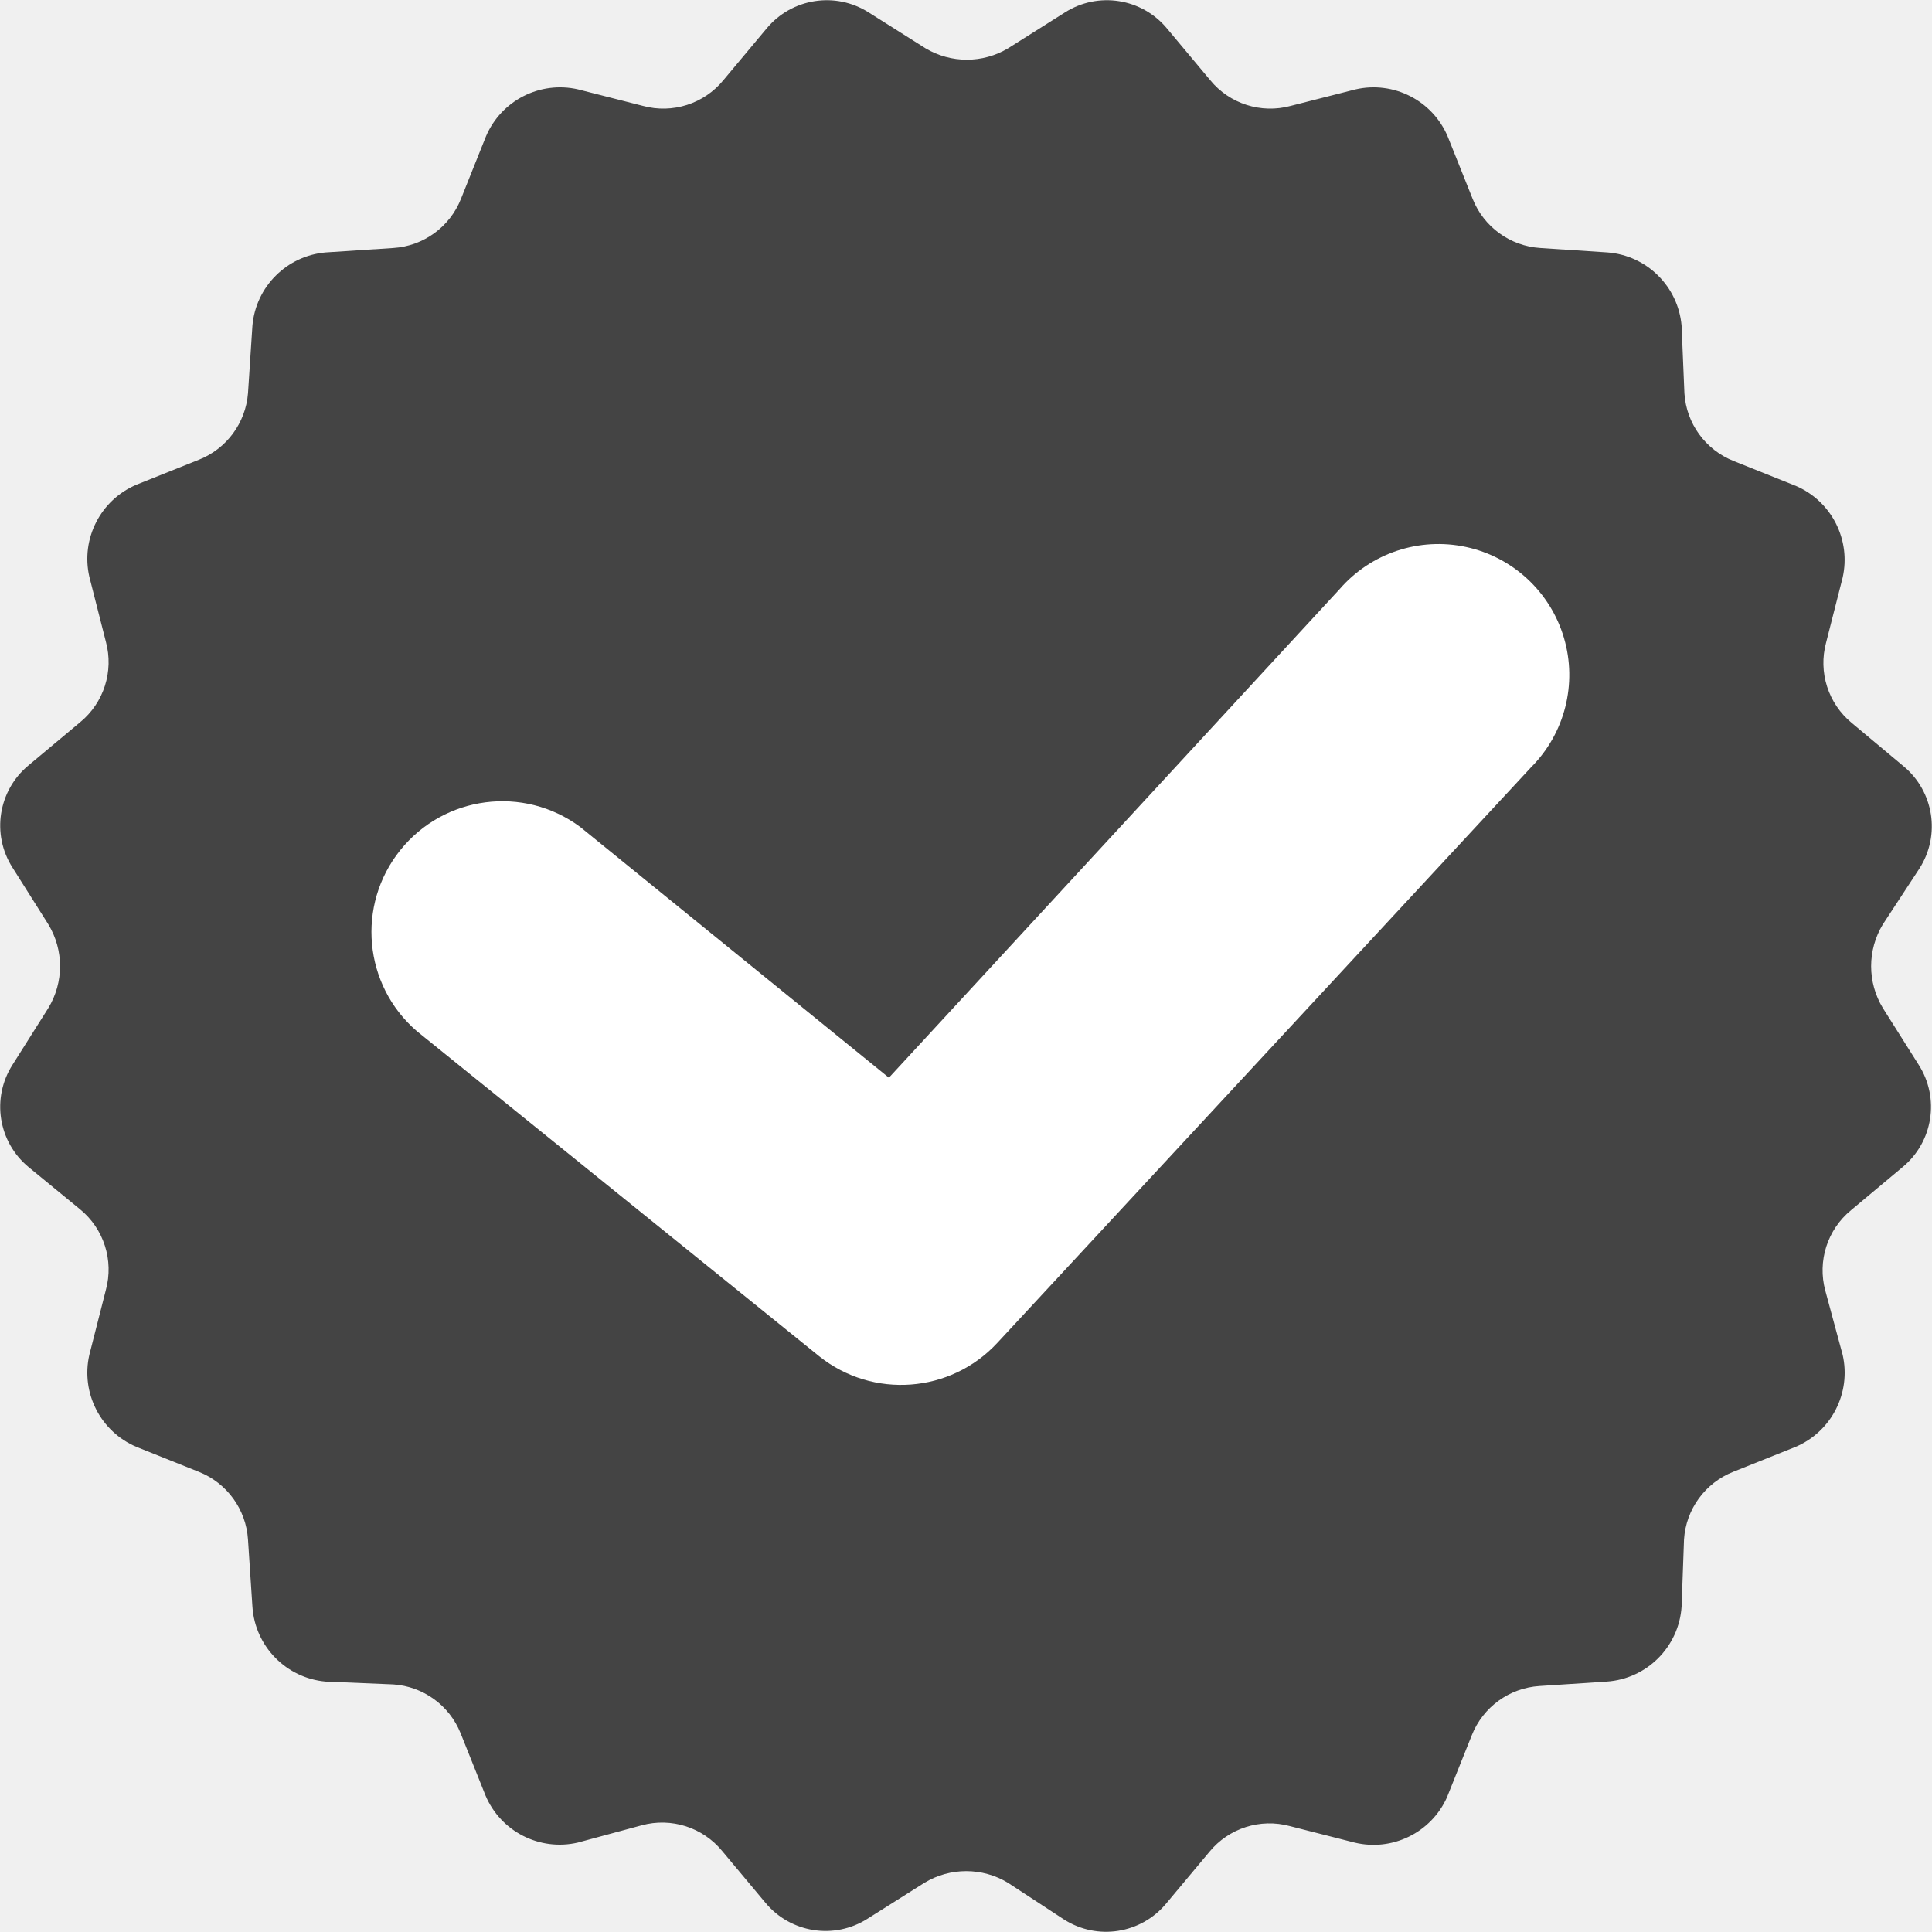
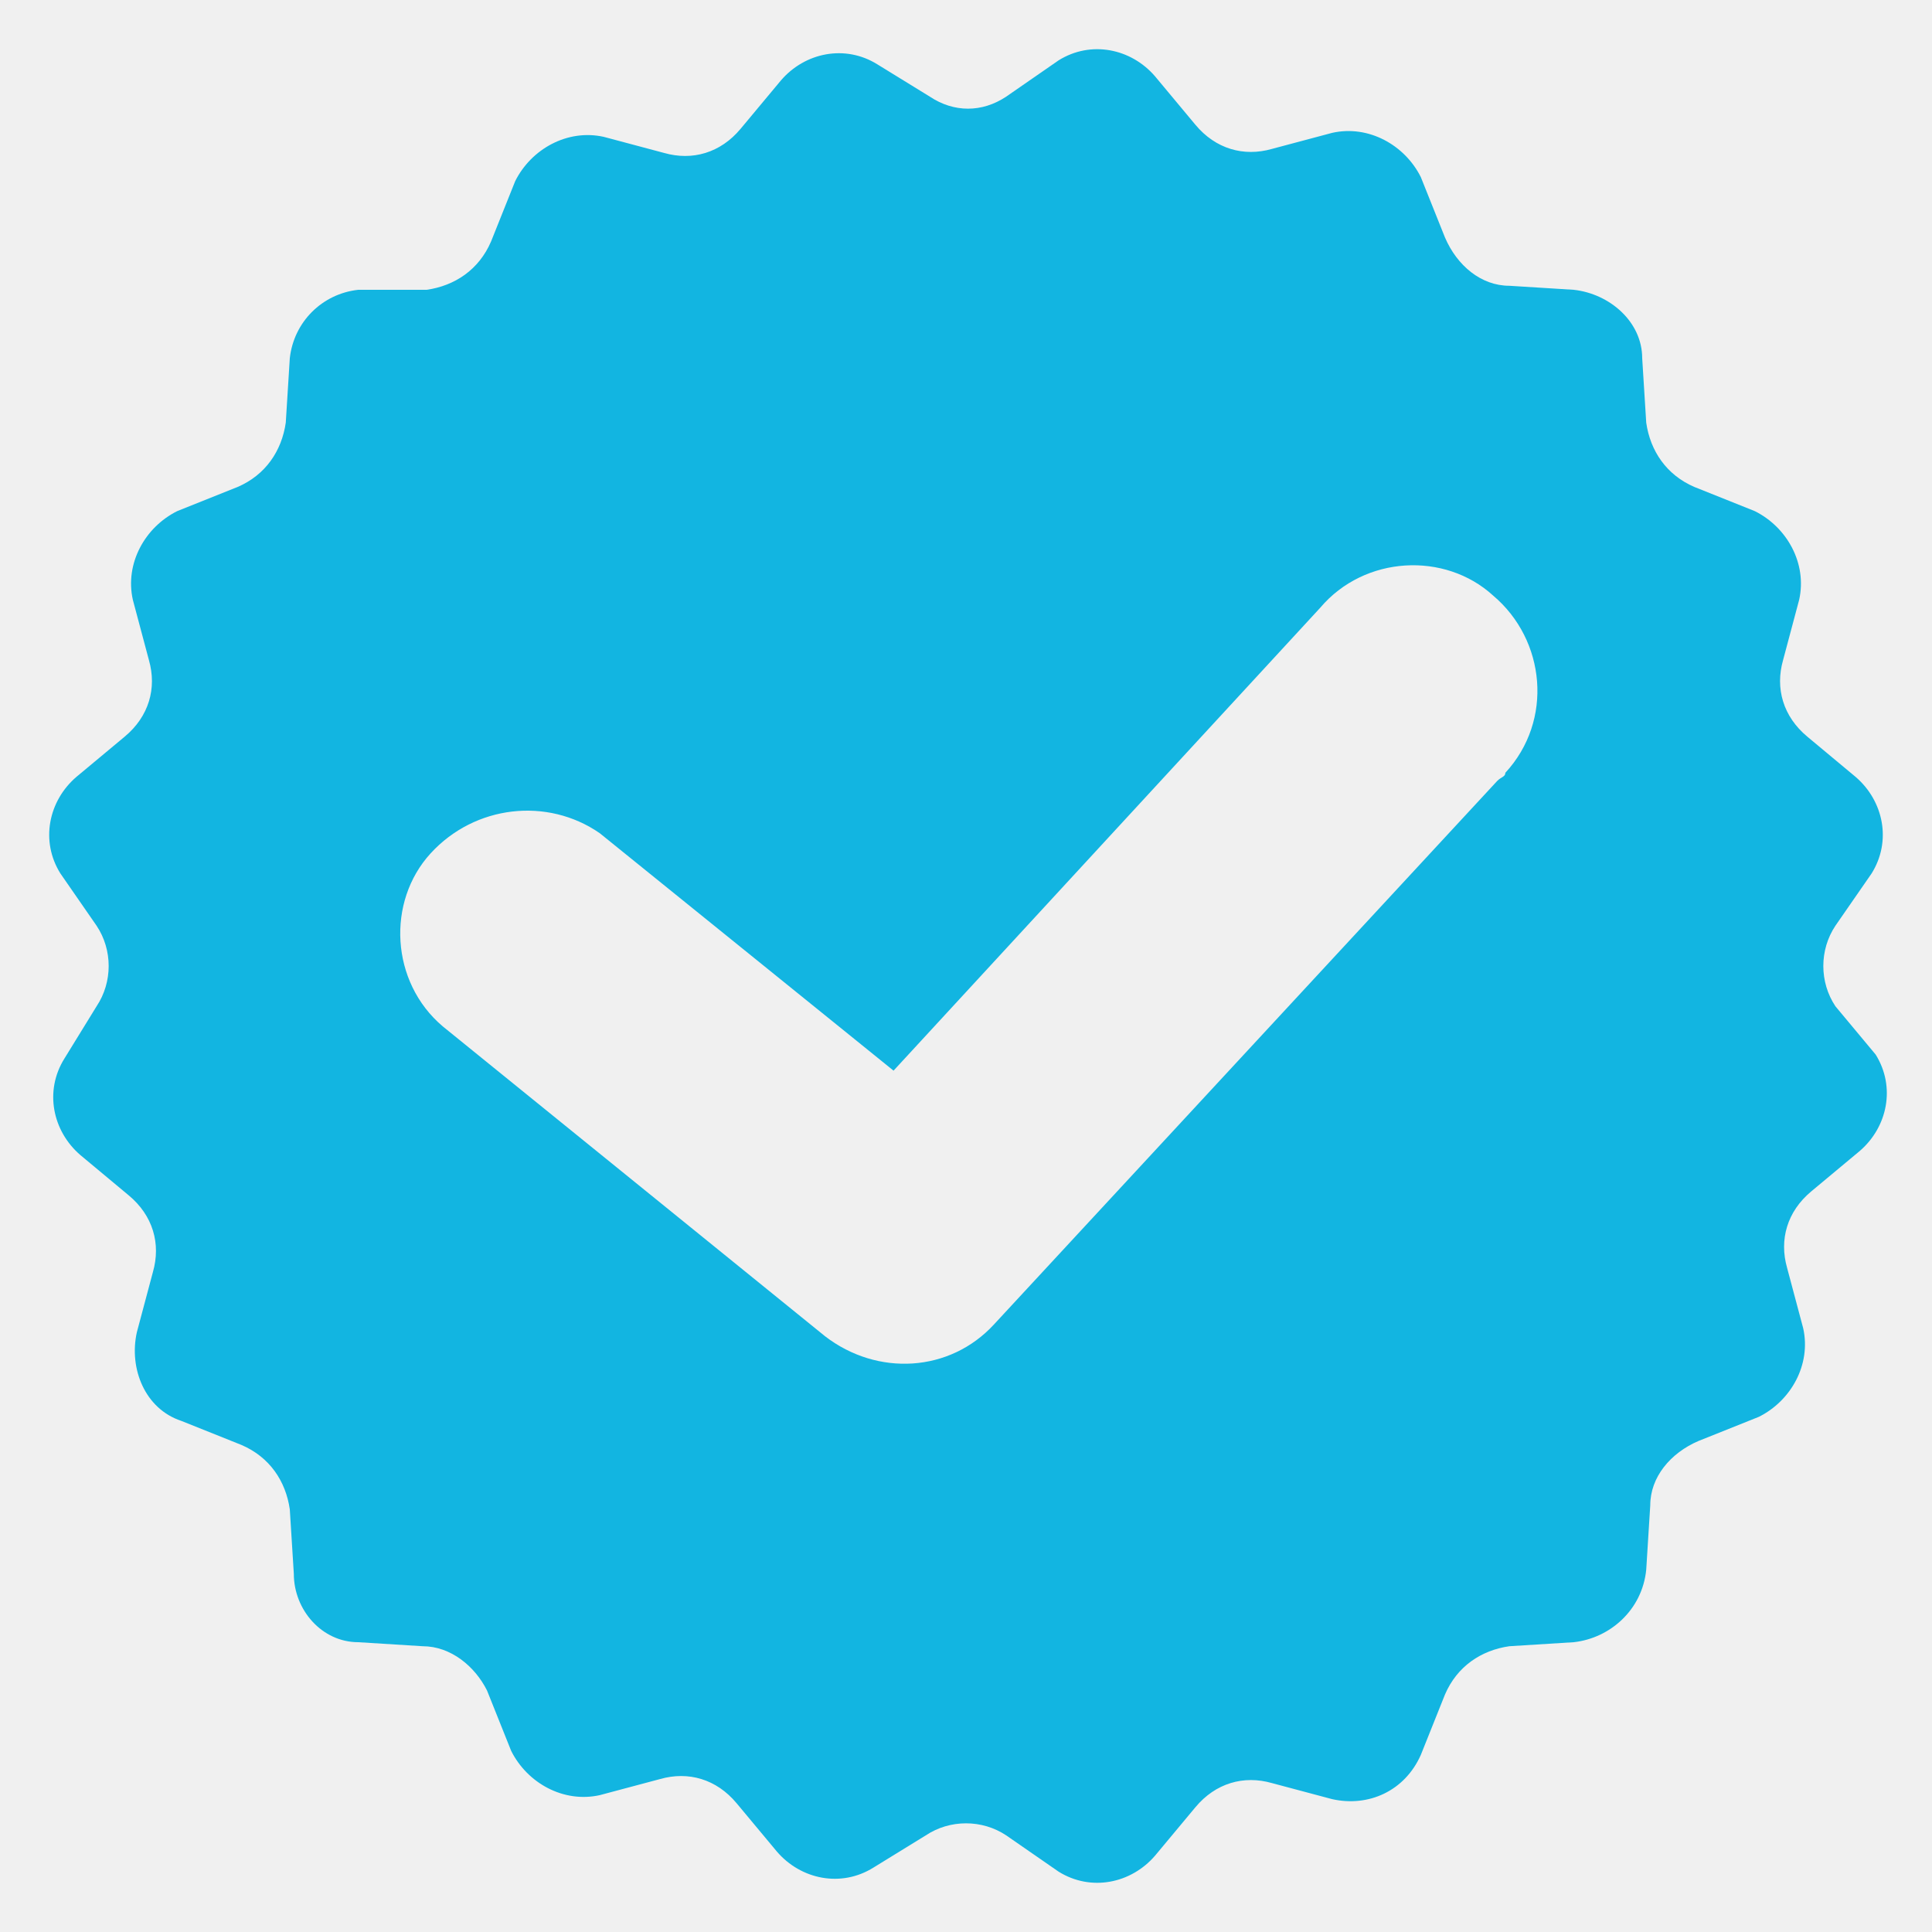
- <svg xmlns="http://www.w3.org/2000/svg" id="Capa_1" data-name="Capa 1" viewBox="0 0 47.99 47.99">
-   <defs>
-     <style>.cls-1{fill:#444;}.cls-2{fill:#fff;}</style>
-   </defs>
-   <path class="cls-1" d="M26.27,2.43l1.41-.89a1.94,1.94,0,0,1,2.54.4l1.07,1.28a1.93,1.93,0,0,0,2,.64l1.61-.41a2,2,0,0,1,2.29,1.17l.62,1.55a1.94,1.94,0,0,0,1.68,1.22l1.67.11A2,2,0,0,1,43,9.32L43.07,11a1.94,1.94,0,0,0,1.22,1.68l1.55.62A2,2,0,0,1,47,15.58l-.41,1.61a1.93,1.93,0,0,0,.64,2l1.28,1.07a1.94,1.94,0,0,1,.4,2.54L48,24.19a2,2,0,0,0,0,2.08l.89,1.41a1.94,1.94,0,0,1-.4,2.54l-1.28,1.07a1.93,1.93,0,0,0-.64,2L47,34.88a2,2,0,0,1-1.17,2.29l-1.55.62a1.94,1.94,0,0,0-1.22,1.68L43,41.14A2,2,0,0,1,41.14,43l-1.67.11a1.94,1.94,0,0,0-1.68,1.22l-.62,1.55A2,2,0,0,1,34.88,47l-1.61-.41a1.93,1.93,0,0,0-2,.64l-1.07,1.28a1.94,1.94,0,0,1-2.54.4L26.27,48a2,2,0,0,0-2.08,0l-1.41.89a1.94,1.94,0,0,1-2.54-.4l-1.07-1.28a1.93,1.93,0,0,0-2-.64L15.58,47a2,2,0,0,1-2.29-1.17l-.62-1.55A1.94,1.94,0,0,0,11,43.07L9.32,43A2,2,0,0,1,7.5,41.14l-.11-1.67a1.94,1.94,0,0,0-1.22-1.68l-1.55-.62a2,2,0,0,1-1.17-2.29l.41-1.61a1.93,1.93,0,0,0-.64-2L1.94,30.22a1.94,1.94,0,0,1-.4-2.54l.89-1.41a2,2,0,0,0,0-2.08l-.89-1.41a1.94,1.94,0,0,1,.4-2.54l1.28-1.07a1.93,1.93,0,0,0,.64-2l-.41-1.61a2,2,0,0,1,1.17-2.29l1.55-.62A1.94,1.94,0,0,0,7.39,11L7.5,9.32A2,2,0,0,1,9.32,7.5L11,7.39a1.94,1.94,0,0,0,1.68-1.22l.62-1.55a2,2,0,0,1,2.29-1.17l1.61.41a1.93,1.93,0,0,0,2-.64l1.07-1.28a1.94,1.94,0,0,1,2.54-.4l1.41.89A2,2,0,0,0,26.27,2.43Z" transform="translate(-1.23 -1.23)" />
-   <path class="cls-2" d="M39.26,20.29,26,34.59a3.26,3.26,0,0,1-4.42.33l-10-8.08a3.25,3.25,0,0,1,4.06-5.07L23.31,28,34.5,15.87a3.25,3.25,0,1,1,4.76,4.42Z" transform="translate(-1.23 -1.23)" />
+ <svg xmlns="http://www.w3.org/2000/svg" version="1.1" id="Capa_1" x="0px" y="0px" viewBox="0 0 48 48" style="enable-background:new 0 0 48 48;" xml:space="preserve">
+   <style type="text/css">
+ 	.st0{fill:#12B5E1;}
+ </style>
+   <path class="st0" d="M45.6,25c-0.4-0.6-0.4-1.4,0-2l0.9-1.3c0.5-0.8,0.3-1.8-0.4-2.4l-1.2-1c-0.6-0.5-0.8-1.2-0.6-1.9l0.4-1.5  c0.2-0.9-0.3-1.8-1.1-2.2l-1.5-0.6c-0.7-0.3-1.1-0.9-1.2-1.6l-0.1-1.6C40.8,8,40,7.3,39.1,7.2l-1.6-0.1c-0.7,0-1.3-0.5-1.6-1.2  l-0.6-1.5c-0.4-0.8-1.3-1.3-2.2-1.1l-1.5,0.4c-0.7,0.2-1.4,0-1.9-0.6l-1-1.2c-0.6-0.7-1.6-0.9-2.4-0.4L25,2.4  c-0.6,0.4-1.3,0.4-1.9,0l-1.3-0.8c-0.8-0.5-1.8-0.3-2.4,0.4l-1,1.2c-0.5,0.6-1.2,0.8-1.9,0.6l-1.5-0.4c-0.9-0.2-1.8,0.3-2.2,1.1  l-0.6,1.5c-0.3,0.7-0.9,1.1-1.6,1.2L8.9,7.2C8,7.3,7.3,8,7.2,8.9l-0.1,1.6c-0.1,0.7-0.5,1.3-1.2,1.6l-1.5,0.6  c-0.8,0.4-1.3,1.3-1.1,2.2l0.4,1.5c0.2,0.7,0,1.4-0.6,1.9l-1.2,1c-0.7,0.6-0.9,1.6-0.4,2.4L2.4,23c0.4,0.6,0.4,1.4,0,2l-0.8,1.3  c-0.5,0.8-0.3,1.8,0.4,2.4l1.2,1c0.6,0.5,0.8,1.2,0.6,1.9l-0.4,1.5C3.2,34,3.6,35,4.5,35.3l1.5,0.6c0.7,0.3,1.1,0.9,1.2,1.6l0.1,1.6  C7.3,40,8,40.8,8.9,40.8l1.6,0.1c0.7,0,1.3,0.5,1.6,1.1l0.6,1.5c0.4,0.8,1.3,1.3,2.2,1.1l1.5-0.4c0.7-0.2,1.4,0,1.9,0.6l1,1.2  c0.6,0.7,1.6,0.9,2.4,0.4l1.3-0.8c0.6-0.4,1.4-0.4,2,0l1.3,0.9c0.8,0.5,1.8,0.3,2.4-0.4l1-1.2c0.5-0.6,1.2-0.8,1.9-0.6l1.5,0.4  c0.9,0.2,1.8-0.2,2.2-1.1l0.6-1.5c0.3-0.7,0.9-1.1,1.6-1.2l1.6-0.1c0.9-0.1,1.7-0.8,1.8-1.8l0.1-1.6c0-0.7,0.5-1.3,1.2-1.6l1.5-0.6  c0.8-0.4,1.3-1.3,1.1-2.2l-0.4-1.5c-0.2-0.7,0-1.4,0.6-1.9l1.2-1c0.7-0.6,0.9-1.6,0.4-2.4L45.6,25z M37.4,19.2  c0,0.1-0.1,0.1-0.2,0.2L24.7,32.9c-1.1,1.2-2.9,1.3-4.2,0.3l-9.5-7.7c-1.3-1.1-1.4-3.1-0.3-4.3c1.1-1.2,2.9-1.4,4.2-0.5l7.3,5.9  l10.6-11.5c1.1-1.3,3.1-1.4,4.3-0.3C38.4,15.9,38.6,17.9,37.4,19.2z" />
</svg>
